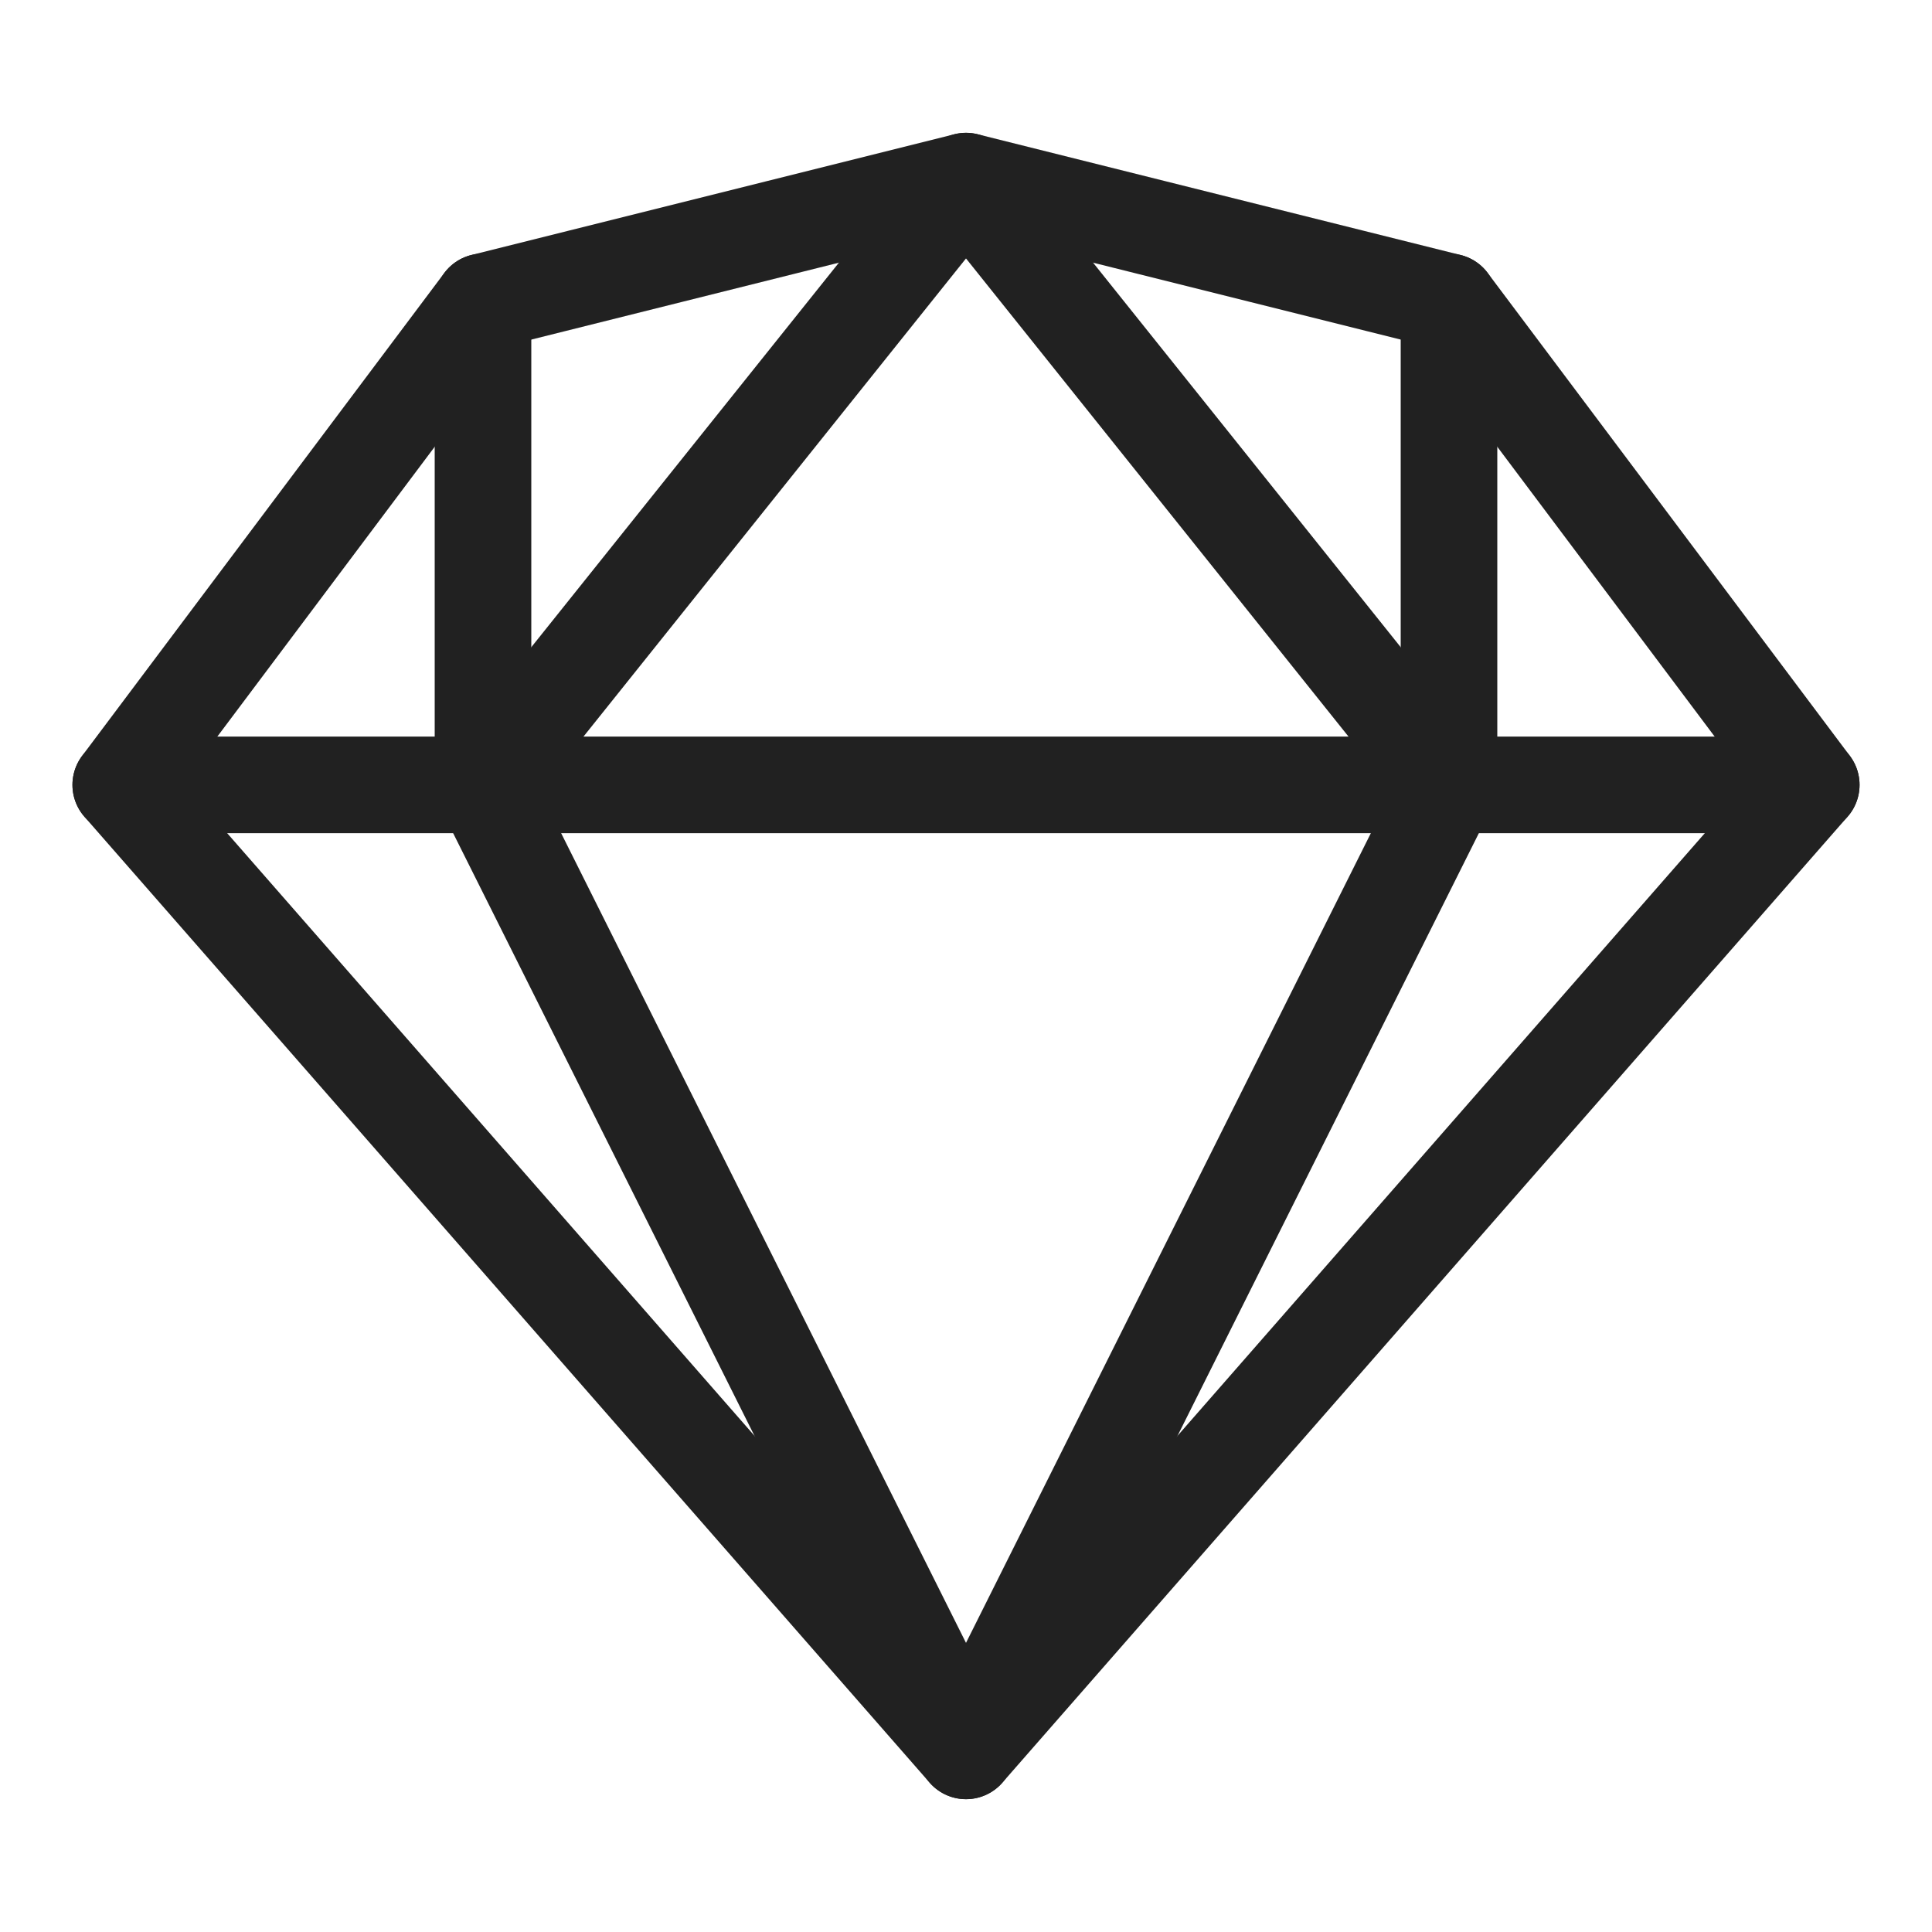
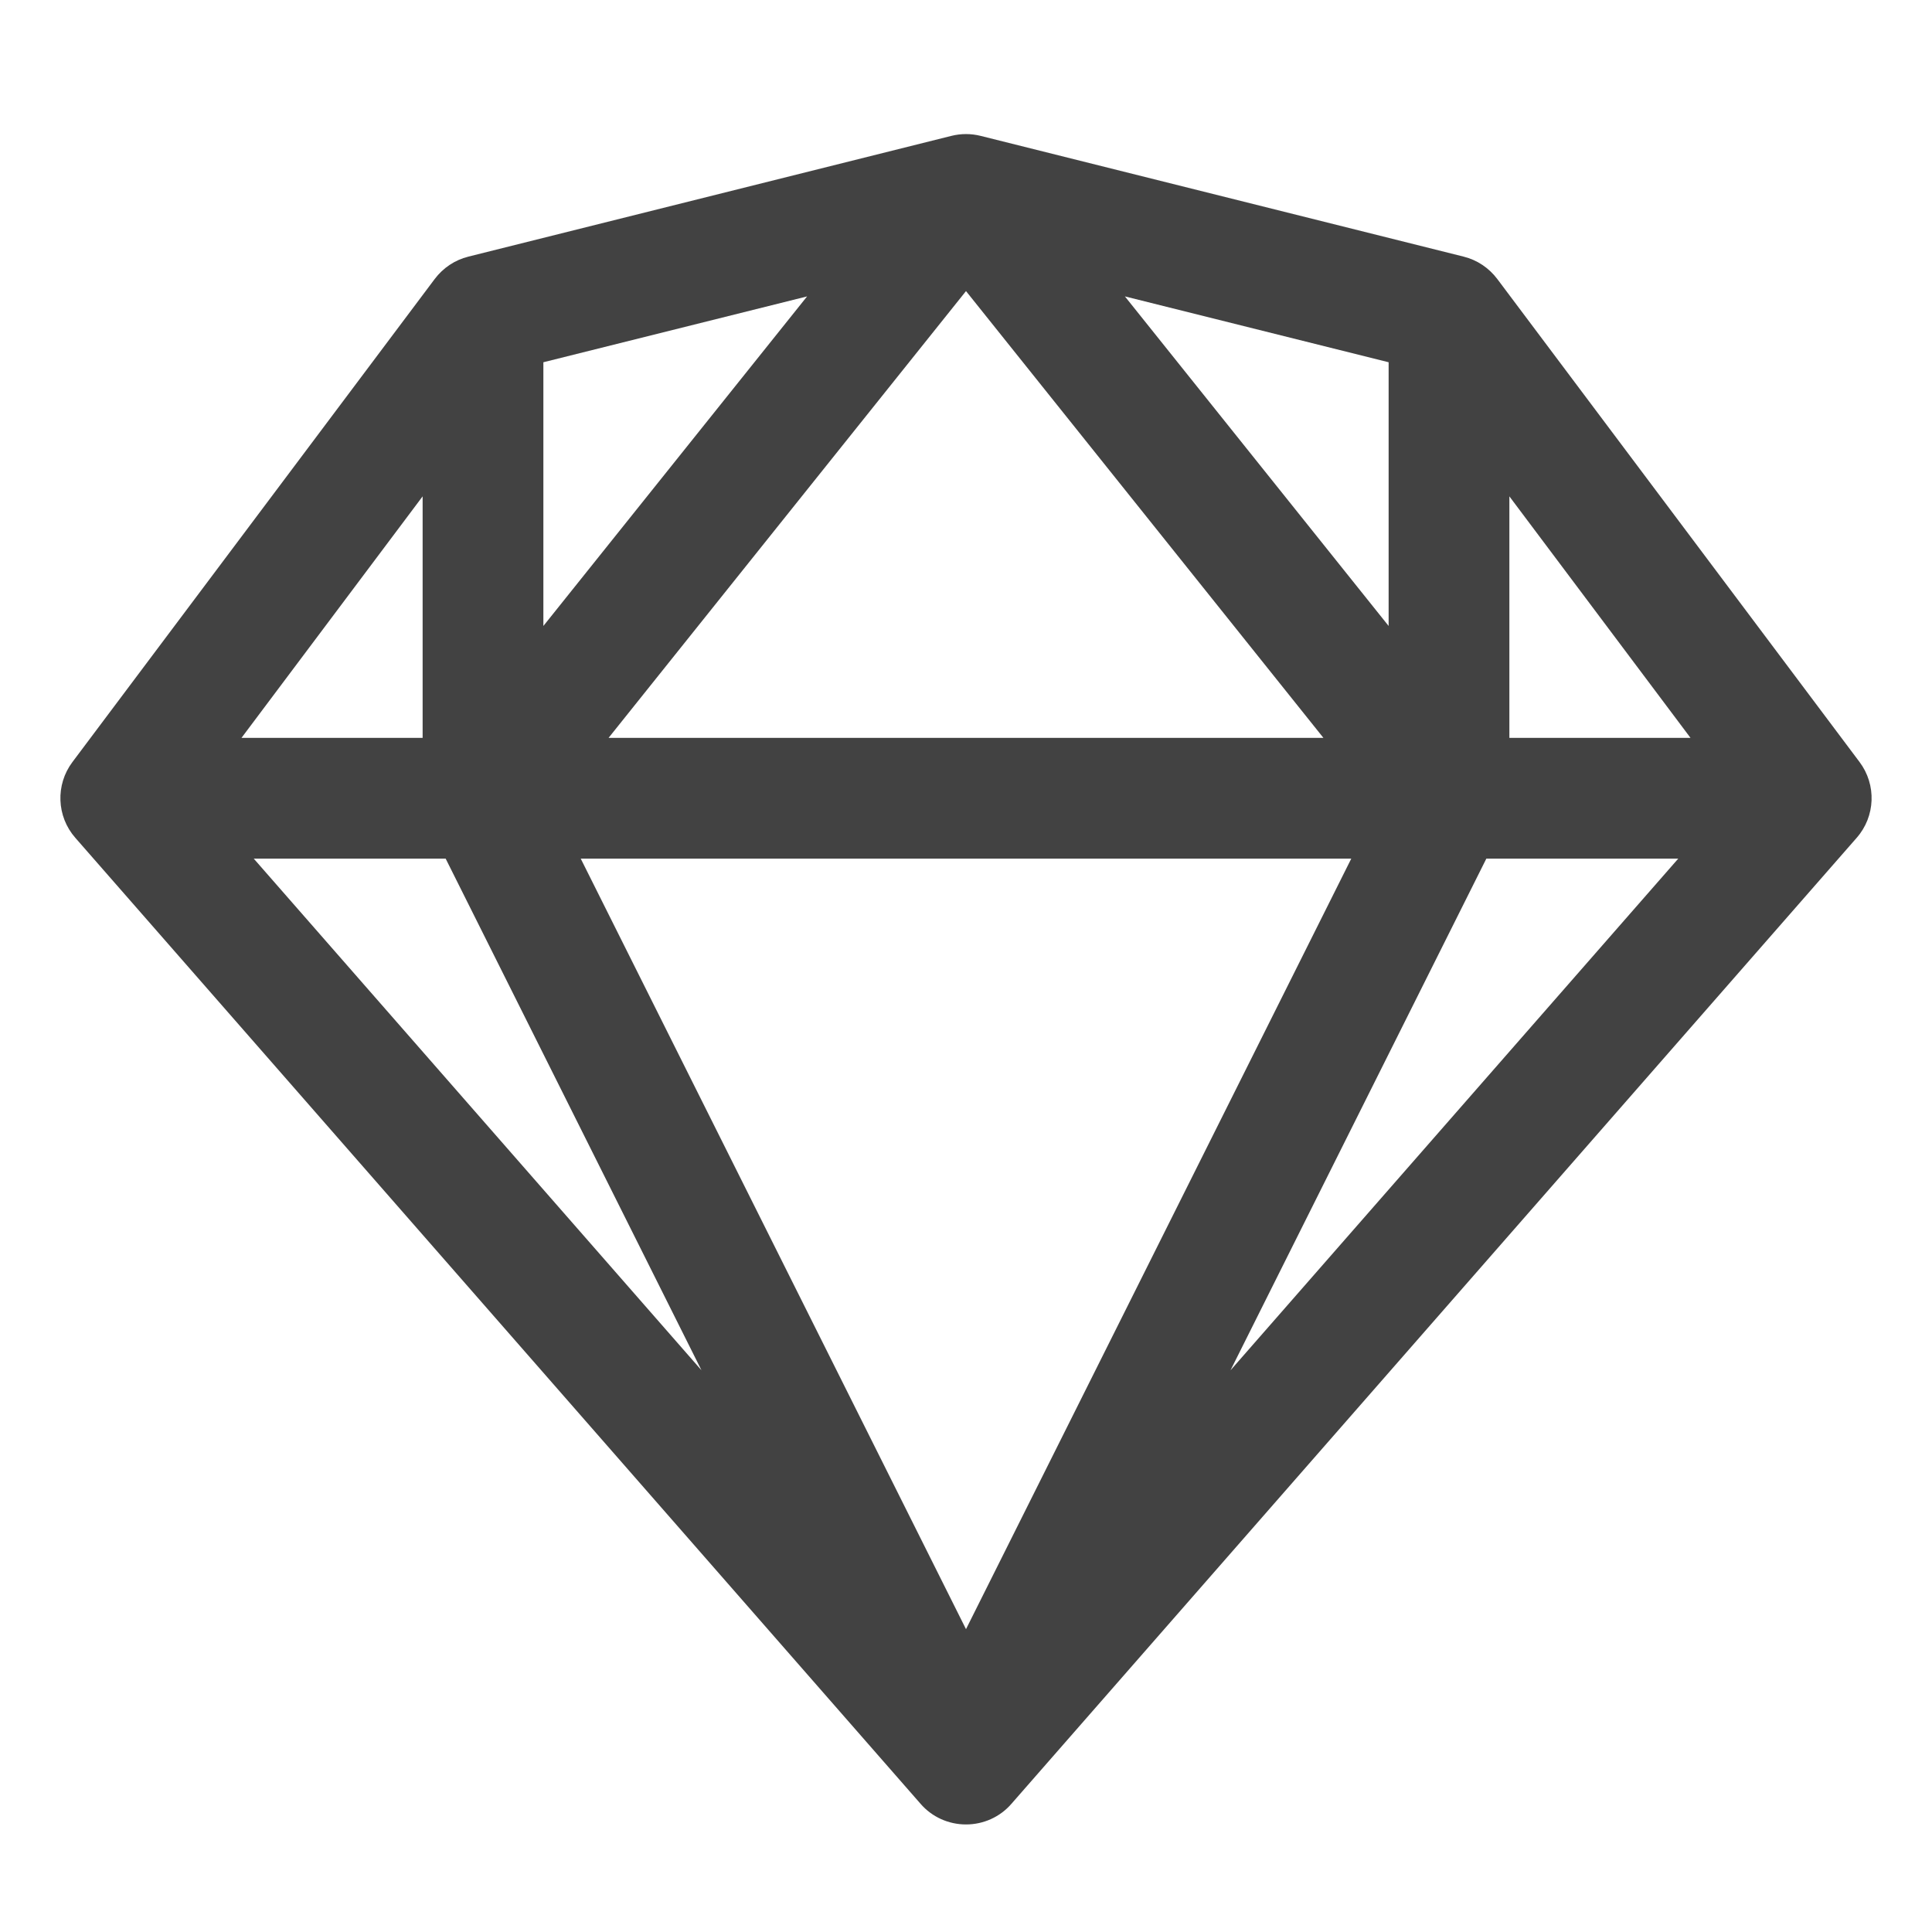
- <svg xmlns="http://www.w3.org/2000/svg" width="20" height="20" viewBox="0 0 20 20">
-   <g id="sketch-logo" transform="translate(-422 -699.5)">
-     <path id="Path_81" data-name="Path 81" d="M-348.25,717.25l8.75-10-3.75-5-5-1.25-5,1.25-3.75,5Z" transform="translate(780.25 0.375)" fill="none" stroke="#212121" stroke-linecap="round" stroke-linejoin="round" stroke-width="1" />
-     <path id="Path_82" data-name="Path 82" d="M-354,707.25l5-6.25,5,6.25-5,10Z" transform="translate(781 0.375)" fill="none" stroke="#212121" stroke-linecap="round" stroke-linejoin="round" stroke-width="1" />
-     <path id="Path_83" data-name="Path 83" d="M-357,706h17.5" transform="translate(780.25 1.625)" fill="none" stroke="#212121" stroke-linecap="round" stroke-width="1" />
-     <path id="Path_84" data-name="Path 84" d="M-354,702v5" transform="translate(781 0.625)" fill="none" stroke="#212121" stroke-linecap="round" stroke-width="1" />
-     <path id="PATH_85" data-name="PATH 85" d="M-346,702v5" transform="translate(783 0.625)" fill="none" stroke="#212121" stroke-linecap="round" stroke-width="1" />
-     <rect id="Rectangle_35" data-name="Rectangle 35" width="20" height="20" transform="translate(422 699.5)" fill="none" />
-   </g>
+ <svg xmlns="http://www.w3.org/2000/svg" width="12" height="12" viewBox="0 0 12 12" fill="none">
+   <path fill-rule="evenodd" clip-rule="evenodd" d="M5.909 0.844C5.969 0.829 6.031 0.829 6.091 0.844L9.091 1.594C9.175 1.615 9.248 1.664 9.3 1.733L11.55 4.733C11.656 4.874 11.649 5.071 11.532 5.204L6.282 11.204C6.211 11.286 6.108 11.332 6 11.332C5.892 11.332 5.789 11.286 5.718 11.204L0.468 5.204C0.351 5.071 0.344 4.874 0.45 4.733L2.7 1.733C2.752 1.664 2.825 1.615 2.909 1.594L5.909 0.844ZM2.625 3.083L1.5 4.583H2.625V3.083ZM2.768 5.333H1.576L4.357 8.511L2.768 5.333ZM7.643 8.511L10.424 5.333H9.232L7.643 8.511ZM9.375 4.583H10.5L9.375 3.083V4.583ZM8.625 2.25L6.987 1.841L8.625 3.888V2.25ZM8.22 4.583L6 1.808L3.78 4.583H8.22ZM3.607 5.333H8.393L6 10.119L3.607 5.333ZM3.375 3.888L5.013 1.841L3.375 2.25V3.888Z" fill="#424242" />
</svg>
